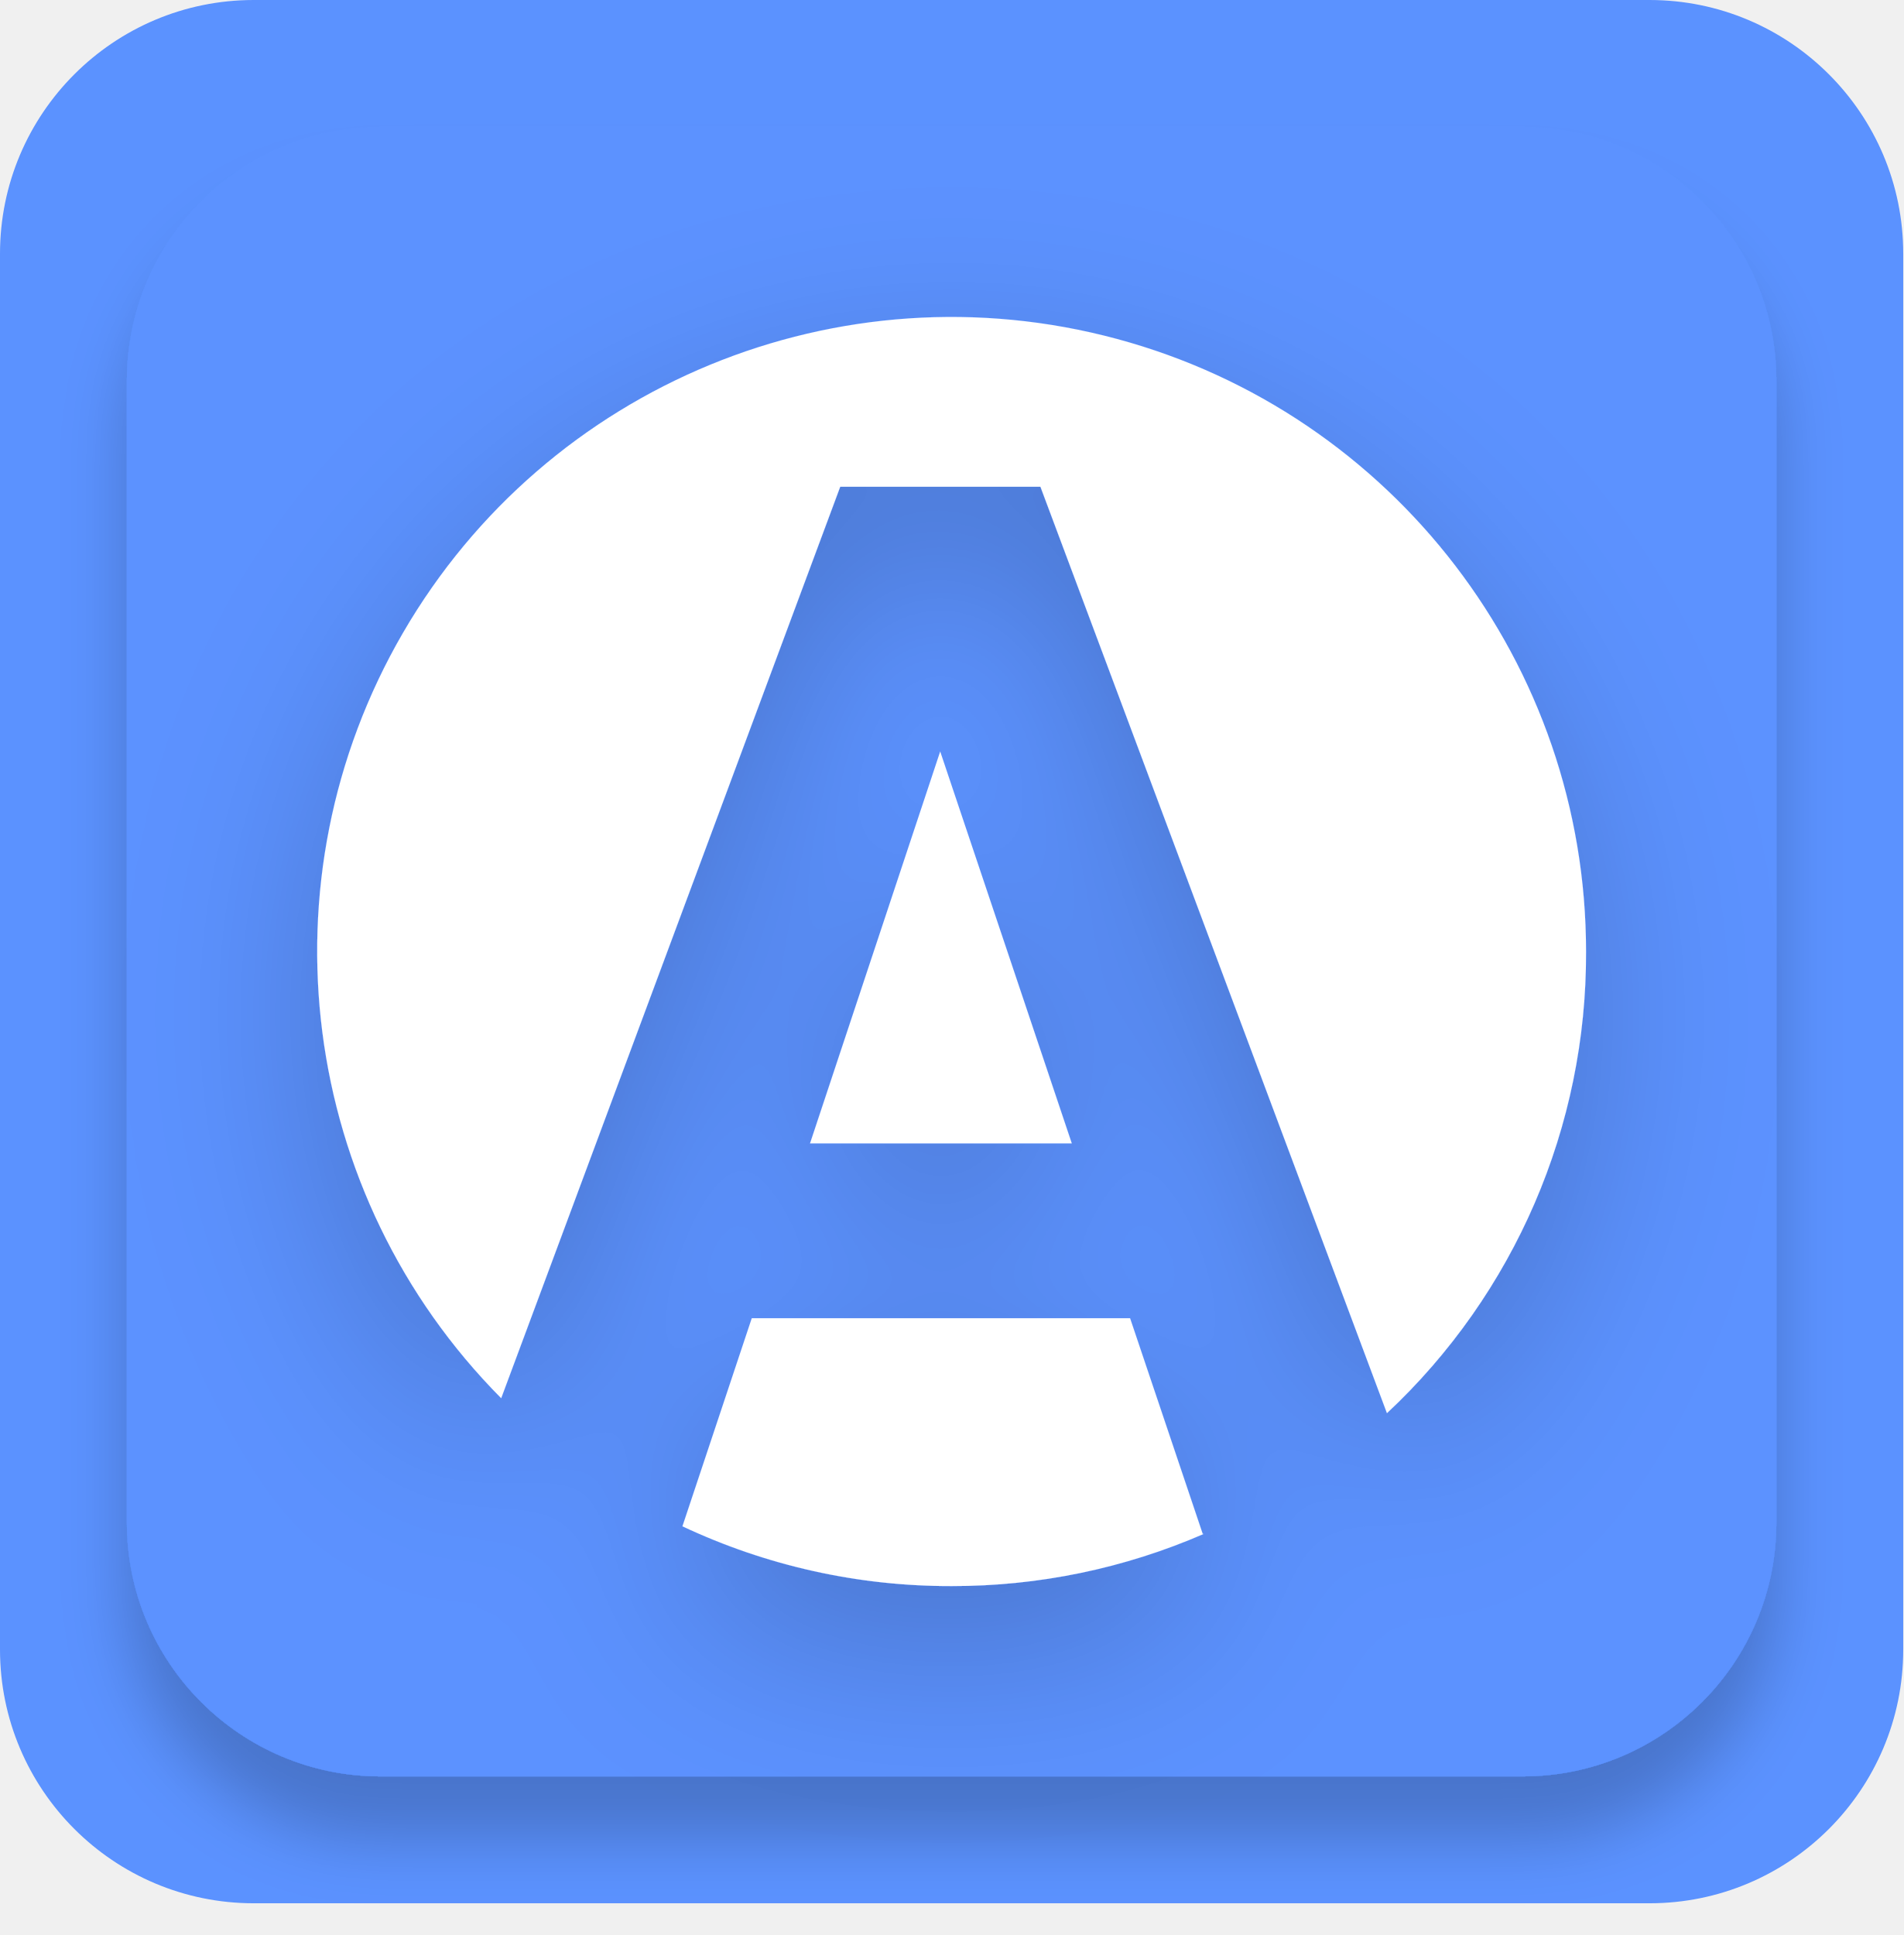
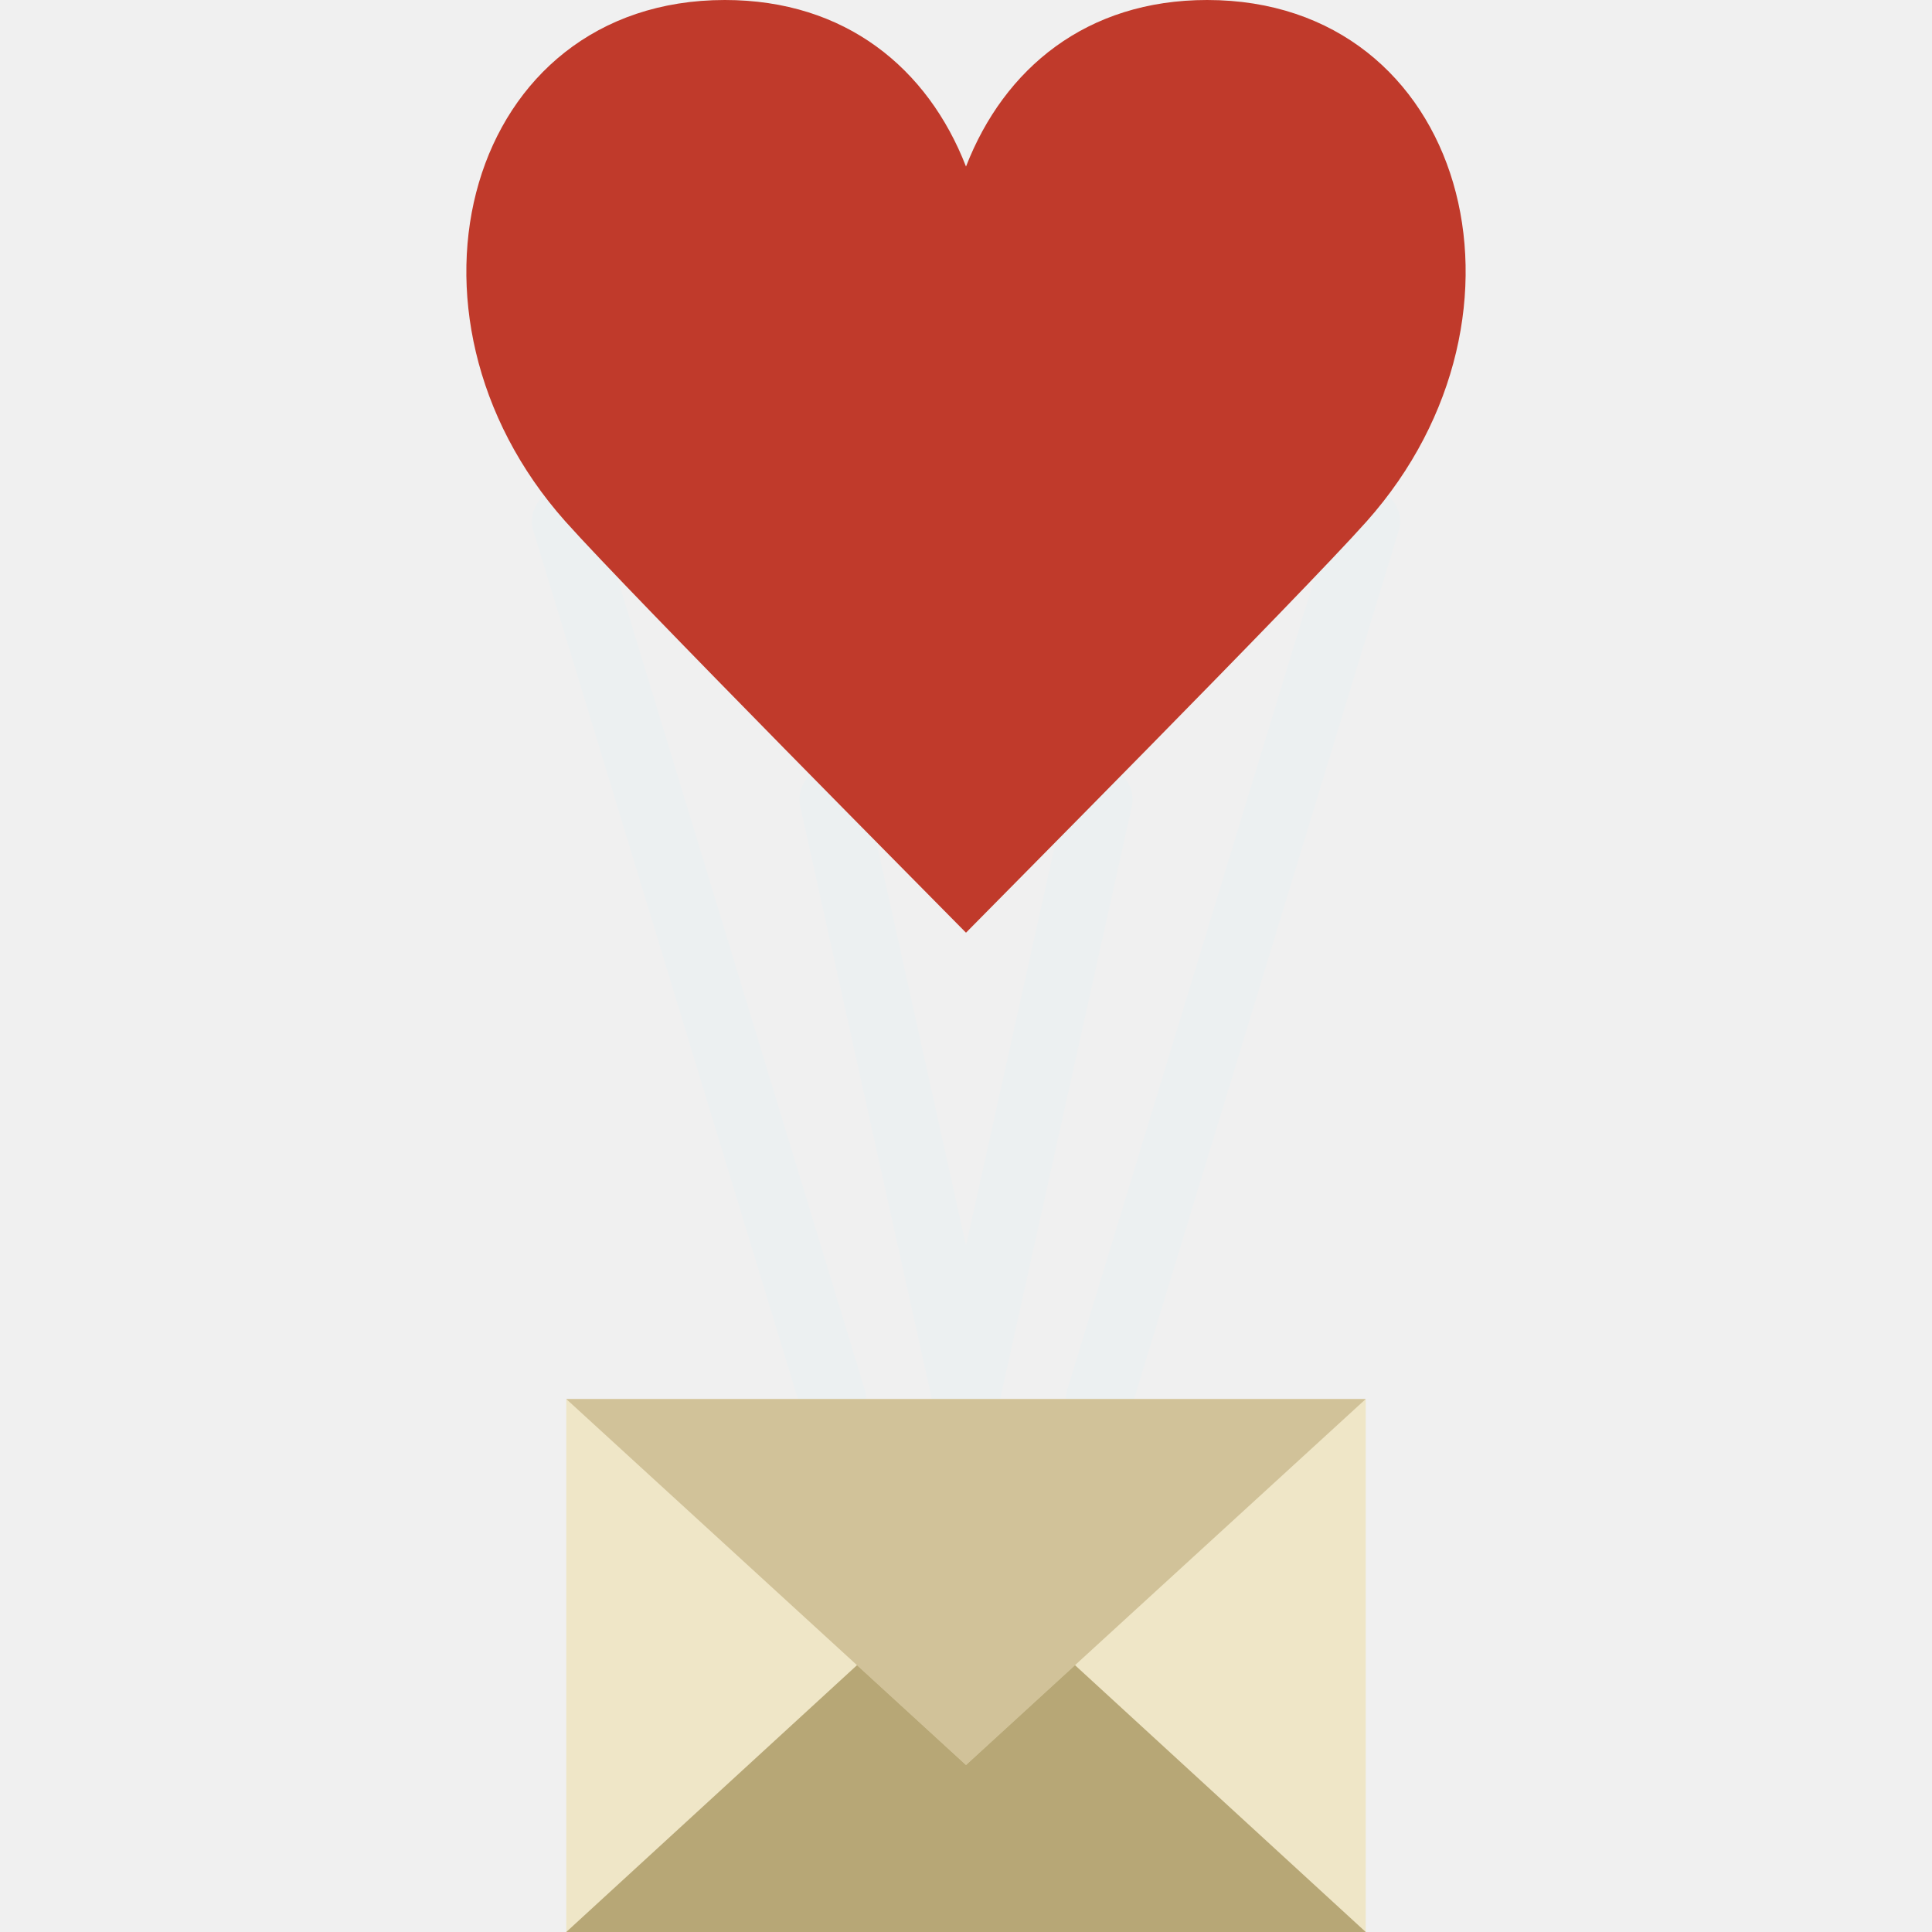
- <svg xmlns="http://www.w3.org/2000/svg" width="30" height="30.5" viewBox="0 0 30 30.5">
-   <defs>
-     <style>.a{fill:#5b92ff;}.b{fill:#fff;}.c{filter:url(#c);}.d{filter:url(#a);}</style>
-     <filter id="a" x="0.5" y="1.5" width="29" height="29" filterUnits="userSpaceOnUse">
-       <feOffset dy="1" input="SourceAlpha" />
-       <feGaussianBlur stdDeviation="0.5" result="b" />
-       <feFlood flood-opacity="0.2" />
-       <feComposite operator="in" in2="b" />
-       <feComposite in="SourceGraphic" />
-     </filter>
-     <filter id="c" x="0.5" y="1.5" width="29" height="29" filterUnits="userSpaceOnUse">
-       <feOffset dy="1" input="SourceAlpha" />
-       <feGaussianBlur stdDeviation="1.5" result="d" />
-       <feFlood flood-opacity="0.2" />
-       <feComposite operator="in" in2="d" />
-       <feComposite in="SourceGraphic" />
-     </filter>
-   </defs>
-   <g transform="translate(-15 -24)">
-     <rect class="a" width="30" height="30" rx="4" transform="translate(15 24)" />
-     <g class="d" transform="matrix(1, 0, 0, 1, 15, 24)">
-       <path class="a" d="M4,0H22a4,4,0,0,1,4,4V22a4,4,0,0,1-4,4H4a4,4,0,0,1-4-4V4A4,4,0,0,1,4,0Z" transform="translate(2 2)" />
+ <svg xmlns="http://www.w3.org/2000/svg" height="800px" width="800px" version="1.1" id="Layer_1" viewBox="0 0 512 512" xml:space="preserve">
+   <g>
+     <g>
+       <path style="fill:#ECF0F1;" d="M255.992,379.586c-4.043,0-7.698-2.798-8.607-6.912l-35.31-158.897    c-1.059-4.758,1.942-9.472,6.7-10.531c4.758-1.05,9.472,1.942,10.531,6.7l35.31,158.897c1.059,4.758-1.942,9.472-6.7,10.531    C257.272,379.516,256.627,379.586,255.992,379.586" />
+       <path style="fill:#ECF0F1;" d="M220.686,379.591c-3.778,0-7.283-2.454-8.439-6.259l-70.886-232.607    c-1.421-4.661,1.209-9.596,5.87-11.017c4.67-1.439,9.596,1.209,11.017,5.87l70.886,232.607c1.421,4.661-1.209,9.596-5.87,11.017    C222.407,379.467,221.542,379.591,220.686,379.591" />
+       <path style="fill:#ECF0F1;" d="M256.009,379.586c-0.636,0-1.28-0.071-1.924-0.212c-4.758-1.059-7.759-5.773-6.7-10.531    l35.31-158.897c1.059-4.758,5.791-7.759,10.531-6.7c4.758,1.059,7.759,5.773,6.7,10.531l-35.31,158.897    C263.707,376.788,260.052,379.586,256.009,379.586" />
+       <path style="fill:#ECF0F1;" d="M291.315,379.591c-0.856,0-1.721-0.124-2.578-0.388c-4.661-1.421-7.292-6.356-5.87-11.017    l70.886-232.607c1.412-4.67,6.347-7.318,11.017-5.87c4.661,1.421,7.292,6.356,5.87,11.017l-70.886,232.607    C298.598,377.137,295.094,379.591,291.315,379.591" />
    </g>
-     <g class="c" transform="matrix(1, 0, 0, 1, 15, 24)">
-       <path class="b" d="M10,20a9.913,9.913,0,0,1-4.243-.942l1.093-3.28h5.963l1.145,3.4h.016A9.934,9.934,0,0,1,10,20Zm6.862-2.725h0L11.4,2.672H8.244L2.9,17.039A10,10,0,1,1,20,10a9.908,9.908,0,0,1-3.137,7.274Zm-4.967-4.252H7.768L9.82,6.845l2.074,6.177Z" transform="translate(5 5)" />
-     </g>
+     <path style="fill:#C03A2B;" d="M319.902,0c-31.947,0-53.795,18.114-63.903,44.138C245.9,18.114,224.052,0,192.096,0   c-68.458,0-91.286,83.094-42.293,138.152c17.399,19.535,101.632,104.324,106.196,109.021   c4.564-4.696,88.806-89.485,106.196-109.021C411.188,83.094,388.369,0,319.902,0" />
+     <polygon style="fill:#EFE6C7;" points="150.07,512 361.933,512 361.933,370.759 150.07,370.759  " />
+     <polygon style="fill:#D1C299;" points="361.932,370.759 150.07,370.759 256.001,467.738  " />
+     <polygon style="fill:#B7A776;" points="256.001,467.737 227.117,441.289 150.07,511.998 361.932,511.998 284.885,441.289  " />
  </g>
</svg>
